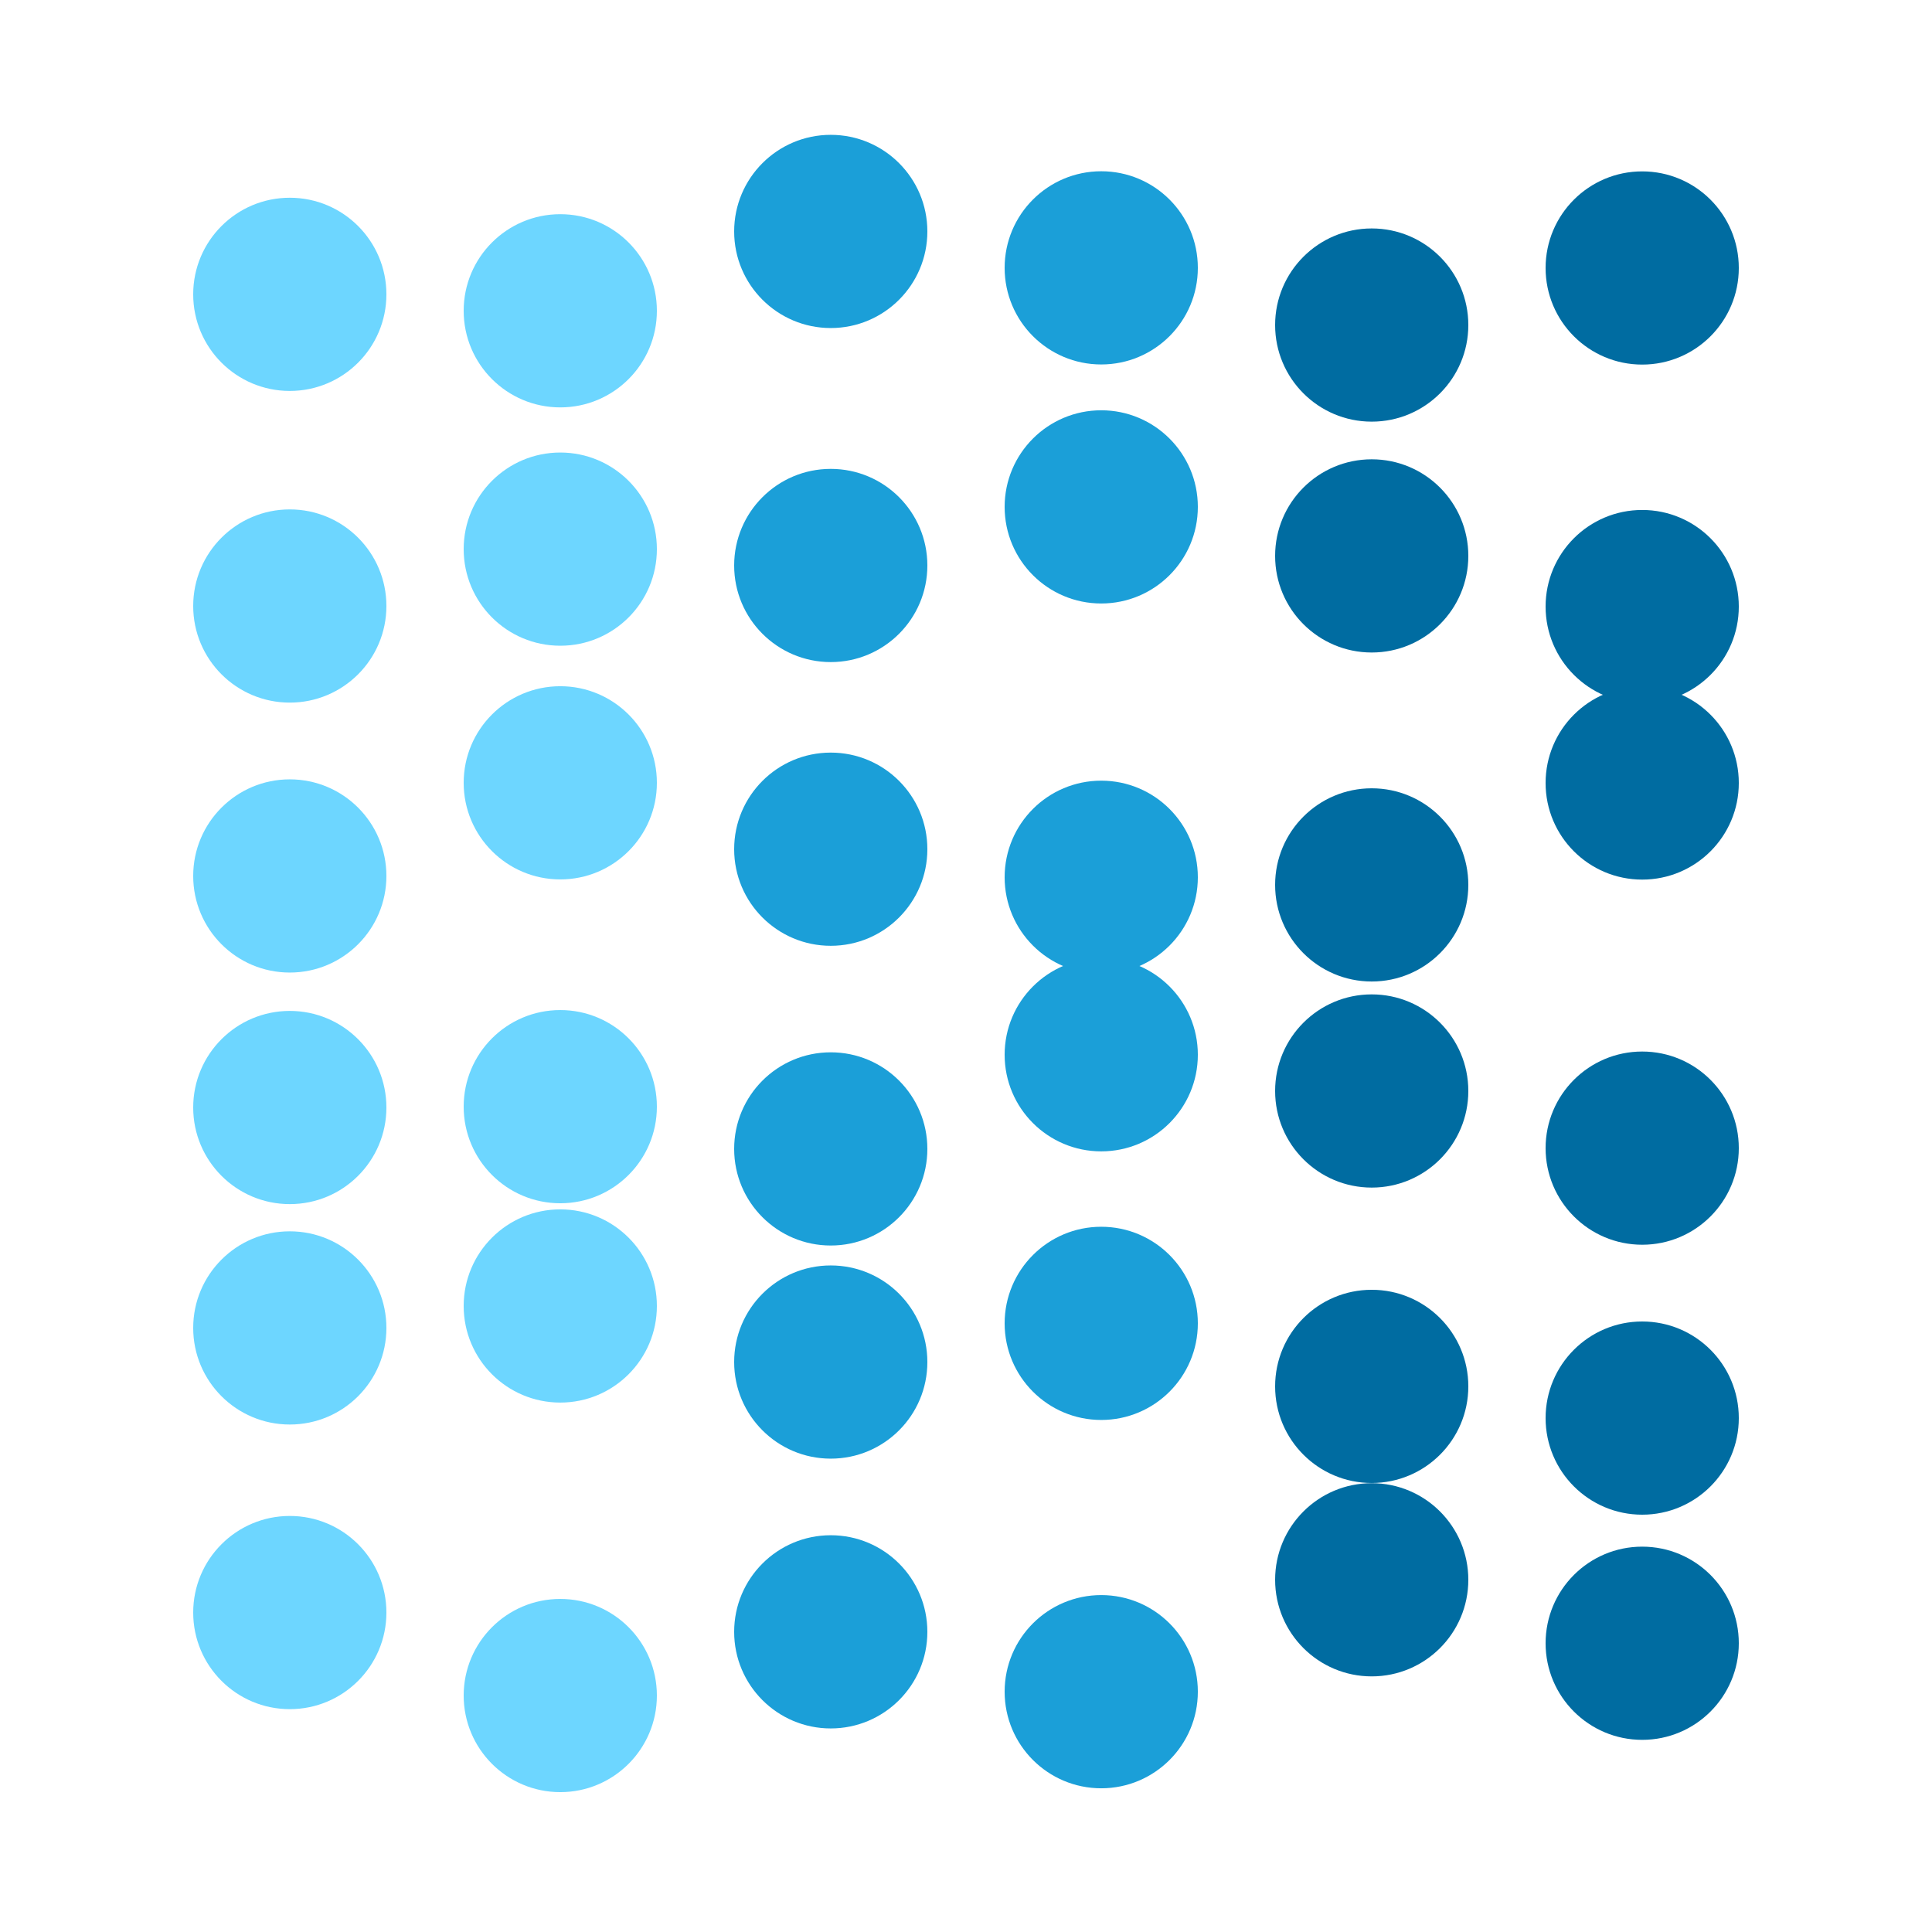
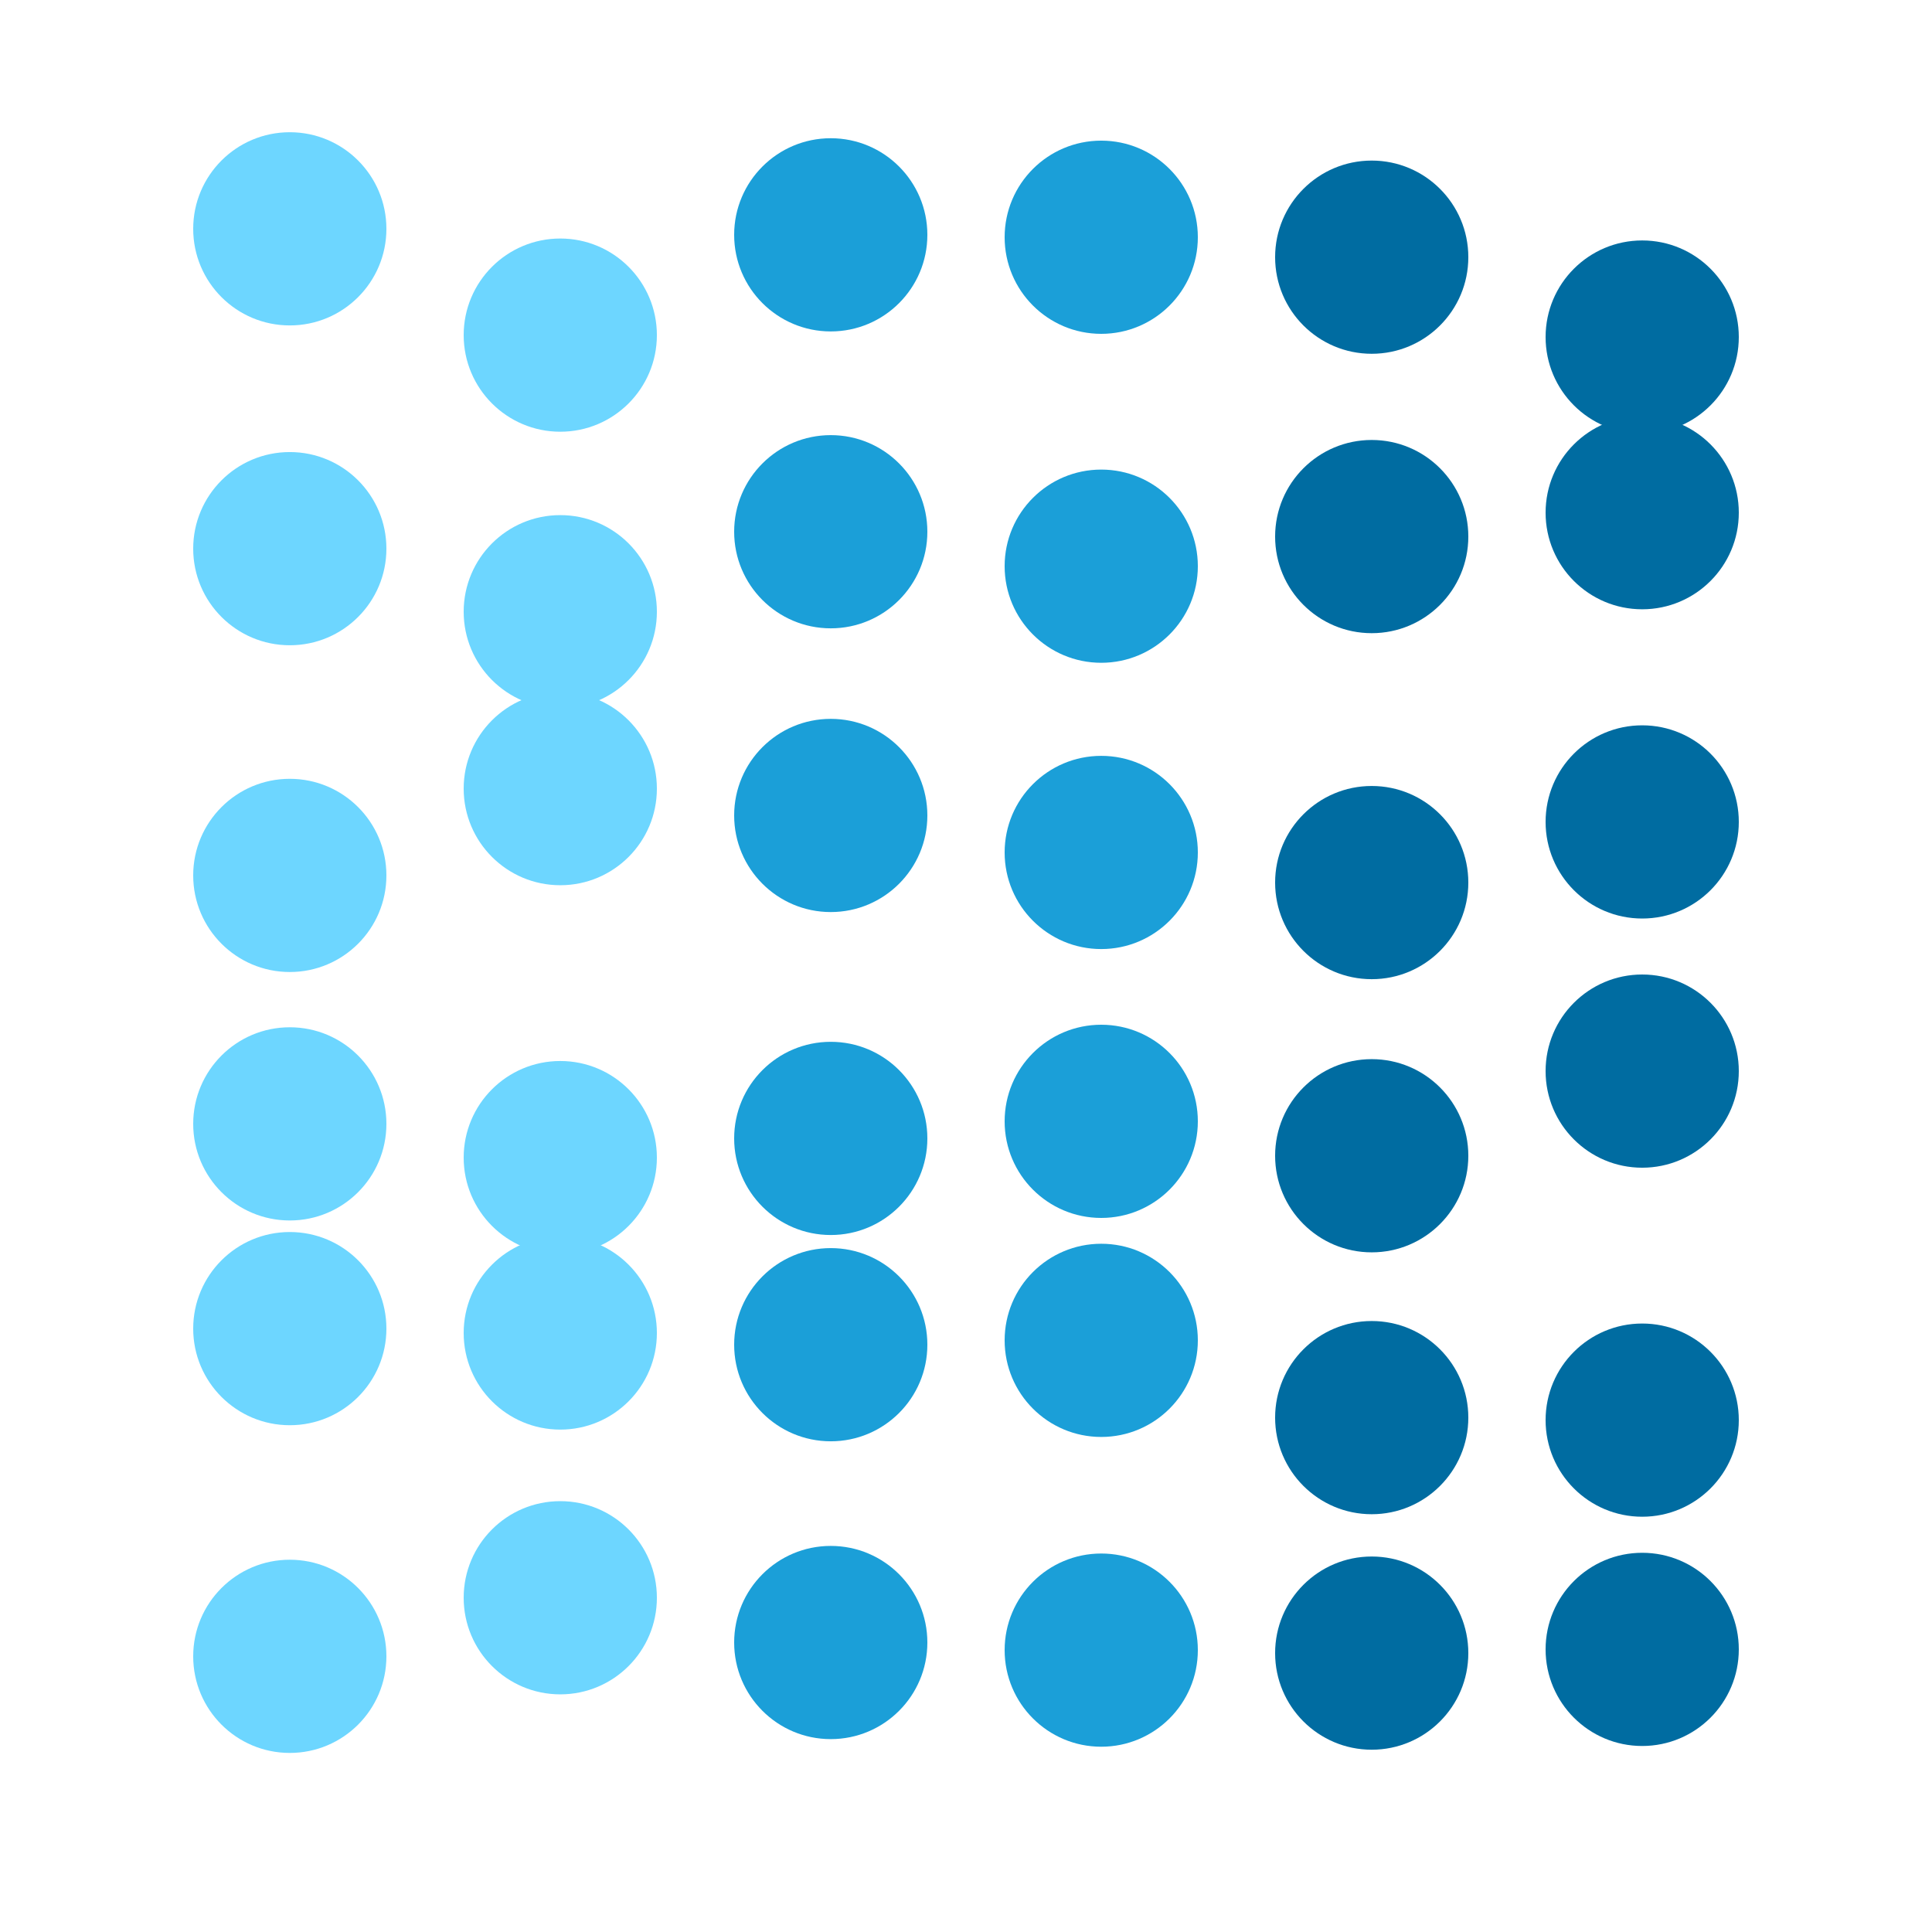
<svg xmlns="http://www.w3.org/2000/svg" baseProfile="full" height="250" version="1.1" width="250">
  <defs />
  <g transform=" rotate(0, 125, 125)">
    <rect fill="white" height="250" width="250" x="0" y="0" />
-     <ellipse cx="37.5" cy="38.088" fill="#6dd6ff" opacity="1" rx="12.5" ry="12.5" stroke-width="0" transform=" rotate(0, 37, 38)" />
-     <ellipse cx="72.5" cy="40.216" fill="#6dd6ff" opacity="1" rx="12.5" ry="12.5" stroke-width="0" transform=" rotate(0, 72, 40)" />
-     <ellipse cx="107.5" cy="29.948" fill="#1b9fd8" opacity="1" rx="12.5" ry="12.5" stroke-width="0" transform=" rotate(0, 107, 29)" />
-     <ellipse cx="142.5" cy="34.661" fill="#1b9fd8" opacity="1" rx="12.5" ry="12.5" stroke-width="0" transform=" rotate(0, 142, 34)" />
-     <ellipse cx="177.5" cy="42.061" fill="#006ca1" opacity="1" rx="12.5" ry="12.5" stroke-width="0" transform=" rotate(0, 177, 42)" />
-     <ellipse cx="212.5" cy="34.677" fill="#006ca1" opacity="1" rx="12.5" ry="12.5" stroke-width="0" transform=" rotate(0, 212, 34)" />
-     <ellipse cx="37.5" cy="78.417" fill="#6dd6ff" opacity="1" rx="12.5" ry="12.5" stroke-width="0" transform=" rotate(0, 37, 78)" />
-     <ellipse cx="72.5" cy="71.057" fill="#6dd6ff" opacity="1" rx="12.5" ry="12.5" stroke-width="0" transform=" rotate(0, 72, 71)" />
-     <ellipse cx="107.5" cy="73.173" fill="#1b9fd8" opacity="1" rx="12.5" ry="12.5" stroke-width="0" transform=" rotate(0, 107, 73)" />
-     <ellipse cx="142.5" cy="65.591" fill="#1b9fd8" opacity="1" rx="12.5" ry="12.5" stroke-width="0" transform=" rotate(0, 142, 65)" />
-     <ellipse cx="177.5" cy="71.934" fill="#006ca1" opacity="1" rx="12.5" ry="12.5" stroke-width="0" transform=" rotate(0, 177, 71)" />
-     <ellipse cx="212.5" cy="78.49" fill="#006ca1" opacity="1" rx="12.5" ry="12.5" stroke-width="0" transform=" rotate(0, 212, 78)" />
-     <ellipse cx="37.5" cy="113.348" fill="#6dd6ff" opacity="1" rx="12.5" ry="12.5" stroke-width="0" transform=" rotate(0, 37, 113)" />
-     <ellipse cx="72.5" cy="101.296" fill="#6dd6ff" opacity="1" rx="12.5" ry="12.5" stroke-width="0" transform=" rotate(0, 72, 101)" />
-     <ellipse cx="107.5" cy="109.886" fill="#1b9fd8" opacity="1" rx="12.5" ry="12.5" stroke-width="0" transform=" rotate(0, 107, 109)" />
-     <ellipse cx="142.5" cy="113.518" fill="#1b9fd8" opacity="1" rx="12.5" ry="12.5" stroke-width="0" transform=" rotate(0, 142, 113)" />
-     <ellipse cx="177.5" cy="114.506" fill="#006ca1" opacity="1" rx="12.5" ry="12.5" stroke-width="0" transform=" rotate(0, 177, 114)" />
-     <ellipse cx="212.5" cy="101.32" fill="#006ca1" opacity="1" rx="12.5" ry="12.5" stroke-width="0" transform=" rotate(0, 212, 101)" />
-     <ellipse cx="37.5" cy="143.312" fill="#6dd6ff" opacity="1" rx="12.5" ry="12.5" stroke-width="0" transform=" rotate(0, 37, 143)" />
-     <ellipse cx="72.5" cy="143.202" fill="#6dd6ff" opacity="1" rx="12.5" ry="12.5" stroke-width="0" transform=" rotate(0, 72, 143)" />
-     <ellipse cx="107.5" cy="148.669" fill="#1b9fd8" opacity="1" rx="12.5" ry="12.5" stroke-width="0" transform=" rotate(0, 107, 148)" />
-     <ellipse cx="142.5" cy="136.486" fill="#1b9fd8" opacity="1" rx="12.5" ry="12.5" stroke-width="0" transform=" rotate(0, 142, 136)" />
-     <ellipse cx="177.5" cy="141.173" fill="#006ca1" opacity="1" rx="12.5" ry="12.5" stroke-width="0" transform=" rotate(0, 177, 141)" />
-     <ellipse cx="212.5" cy="148.568" fill="#006ca1" opacity="1" rx="12.5" ry="12.5" stroke-width="0" transform=" rotate(0, 212, 148)" />
-     <ellipse cx="37.5" cy="171.833" fill="#6dd6ff" opacity="1" rx="12.5" ry="12.5" stroke-width="0" transform=" rotate(0, 37, 171)" />
-     <ellipse cx="72.5" cy="168.992" fill="#6dd6ff" opacity="1" rx="12.5" ry="12.5" stroke-width="0" transform=" rotate(0, 72, 168)" />
-     <ellipse cx="107.5" cy="176.248" fill="#1b9fd8" opacity="1" rx="12.5" ry="12.5" stroke-width="0" transform=" rotate(0, 107, 176)" />
-     <ellipse cx="142.5" cy="171.242" fill="#1b9fd8" opacity="1" rx="12.5" ry="12.5" stroke-width="0" transform=" rotate(0, 142, 171)" />
-     <ellipse cx="177.5" cy="179.398" fill="#006ca1" opacity="1" rx="12.5" ry="12.5" stroke-width="0" transform=" rotate(0, 177, 179)" />
-     <ellipse cx="212.5" cy="183.5" fill="#006ca1" opacity="1" rx="12.5" ry="12.5" stroke-width="0" transform=" rotate(0, 212, 183)" />
-     <ellipse cx="37.5" cy="208.664" fill="#6dd6ff" opacity="1" rx="12.5" ry="12.5" stroke-width="0" transform=" rotate(0, 37, 208)" />
-     <ellipse cx="72.5" cy="219.402" fill="#6dd6ff" opacity="1" rx="12.5" ry="12.5" stroke-width="0" transform=" rotate(0, 72, 219)" />
-     <ellipse cx="107.5" cy="211.159" fill="#1b9fd8" opacity="1" rx="12.5" ry="12.5" stroke-width="0" transform=" rotate(0, 107, 211)" />
-     <ellipse cx="142.5" cy="218.904" fill="#1b9fd8" opacity="1" rx="12.5" ry="12.5" stroke-width="0" transform=" rotate(0, 142, 218)" />
-     <ellipse cx="177.5" cy="204.423" fill="#006ca1" opacity="1" rx="12.5" ry="12.5" stroke-width="0" transform=" rotate(0, 177, 204)" />
-     <ellipse cx="212.5" cy="212.636" fill="#006ca1" opacity="1" rx="12.5" ry="12.5" stroke-width="0" transform=" rotate(0, 212, 212)" />
+     <ellipse cx="37.5" cy="29.61" fill="#6dd6ff" opacity="1" rx="12.5" ry="12.5" stroke-width="0" transform=" rotate(0, 37, 29)" />
+     <ellipse cx="72.5" cy="43.365" fill="#6dd6ff" opacity="1" rx="12.5" ry="12.5" stroke-width="0" transform=" rotate(0, 72, 43)" />
+     <ellipse cx="107.5" cy="30.387" fill="#1b9fd8" opacity="1" rx="12.5" ry="12.5" stroke-width="0" transform=" rotate(0, 107, 30)" />
+     <ellipse cx="142.5" cy="30.699" fill="#1b9fd8" opacity="1" rx="12.5" ry="12.5" stroke-width="0" transform=" rotate(0, 142, 30)" />
+     <ellipse cx="177.5" cy="33.279" fill="#006ca1" opacity="1" rx="12.5" ry="12.5" stroke-width="0" transform=" rotate(0, 177, 33)" />
+     <ellipse cx="212.5" cy="43.614" fill="#006ca1" opacity="1" rx="12.5" ry="12.5" stroke-width="0" transform=" rotate(0, 212, 43)" />
+     <ellipse cx="37.5" cy="70.996" fill="#6dd6ff" opacity="1" rx="12.5" ry="12.5" stroke-width="0" transform=" rotate(0, 37, 70)" />
+     <ellipse cx="72.5" cy="79.156" fill="#6dd6ff" opacity="1" rx="12.5" ry="12.5" stroke-width="0" transform=" rotate(0, 72, 79)" />
+     <ellipse cx="107.5" cy="68.806" fill="#1b9fd8" opacity="1" rx="12.5" ry="12.5" stroke-width="0" transform=" rotate(0, 107, 68)" />
+     <ellipse cx="142.5" cy="73.264" fill="#1b9fd8" opacity="1" rx="12.5" ry="12.5" stroke-width="0" transform=" rotate(0, 142, 73)" />
+     <ellipse cx="177.5" cy="69.433" fill="#006ca1" opacity="1" rx="12.5" ry="12.5" stroke-width="0" transform=" rotate(0, 177, 69)" />
+     <ellipse cx="212.5" cy="66.341" fill="#006ca1" opacity="1" rx="12.5" ry="12.5" stroke-width="0" transform=" rotate(0, 212, 66)" />
+     <ellipse cx="37.5" cy="113.278" fill="#6dd6ff" opacity="1" rx="12.5" ry="12.5" stroke-width="0" transform=" rotate(0, 37, 113)" />
+     <ellipse cx="72.5" cy="102.048" fill="#6dd6ff" opacity="1" rx="12.5" ry="12.5" stroke-width="0" transform=" rotate(0, 72, 102)" />
+     <ellipse cx="107.5" cy="105.52" fill="#1b9fd8" opacity="1" rx="12.5" ry="12.5" stroke-width="0" transform=" rotate(0, 107, 105)" />
+     <ellipse cx="142.5" cy="110.308" fill="#1b9fd8" opacity="1" rx="12.5" ry="12.5" stroke-width="0" transform=" rotate(0, 142, 110)" />
+     <ellipse cx="177.5" cy="114.206" fill="#006ca1" opacity="1" rx="12.5" ry="12.5" stroke-width="0" transform=" rotate(0, 177, 114)" />
+     <ellipse cx="212.5" cy="106.357" fill="#006ca1" opacity="1" rx="12.5" ry="12.5" stroke-width="0" transform=" rotate(0, 212, 106)" />
+     <ellipse cx="37.5" cy="145.429" fill="#6dd6ff" opacity="1" rx="12.5" ry="12.5" stroke-width="0" transform=" rotate(0, 37, 145)" />
+     <ellipse cx="72.5" cy="149.794" fill="#6dd6ff" opacity="1" rx="12.5" ry="12.5" stroke-width="0" transform=" rotate(0, 72, 149)" />
+     <ellipse cx="107.5" cy="147.31" fill="#1b9fd8" opacity="1" rx="12.5" ry="12.5" stroke-width="0" transform=" rotate(0, 107, 147)" />
+     <ellipse cx="142.5" cy="145.1" fill="#1b9fd8" opacity="1" rx="12.5" ry="12.5" stroke-width="0" transform=" rotate(0, 142, 145)" />
+     <ellipse cx="177.5" cy="149.553" fill="#006ca1" opacity="1" rx="12.5" ry="12.5" stroke-width="0" transform=" rotate(0, 177, 149)" />
+     <ellipse cx="212.5" cy="138.601" fill="#006ca1" opacity="1" rx="12.5" ry="12.5" stroke-width="0" transform=" rotate(0, 212, 138)" />
+     <ellipse cx="37.5" cy="171.923" fill="#6dd6ff" opacity="1" rx="12.5" ry="12.5" stroke-width="0" transform=" rotate(0, 37, 171)" />
+     <ellipse cx="72.5" cy="172.49" fill="#6dd6ff" opacity="1" rx="12.5" ry="12.5" stroke-width="0" transform=" rotate(0, 72, 172)" />
+     <ellipse cx="107.5" cy="174.004" fill="#1b9fd8" opacity="1" rx="12.5" ry="12.5" stroke-width="0" transform=" rotate(0, 107, 174)" />
+     <ellipse cx="142.5" cy="173.441" fill="#1b9fd8" opacity="1" rx="12.5" ry="12.5" stroke-width="0" transform=" rotate(0, 142, 173)" />
+     <ellipse cx="177.5" cy="183.44" fill="#006ca1" opacity="1" rx="12.5" ry="12.5" stroke-width="0" transform=" rotate(0, 177, 183)" />
+     <ellipse cx="212.5" cy="183.764" fill="#006ca1" opacity="1" rx="12.5" ry="12.5" stroke-width="0" transform=" rotate(0, 212, 183)" />
+     <ellipse cx="37.5" cy="214.328" fill="#6dd6ff" opacity="1" rx="12.5" ry="12.5" stroke-width="0" transform=" rotate(0, 37, 214)" />
+     <ellipse cx="72.5" cy="206.749" fill="#6dd6ff" opacity="1" rx="12.5" ry="12.5" stroke-width="0" transform=" rotate(0, 72, 206)" />
+     <ellipse cx="107.5" cy="212.541" fill="#1b9fd8" opacity="1" rx="12.5" ry="12.5" stroke-width="0" transform=" rotate(0, 107, 212)" />
+     <ellipse cx="142.5" cy="213.525" fill="#1b9fd8" opacity="1" rx="12.5" ry="12.5" stroke-width="0" transform=" rotate(0, 142, 213)" />
+     <ellipse cx="177.5" cy="213.912" fill="#006ca1" opacity="1" rx="12.5" ry="12.5" stroke-width="0" transform=" rotate(0, 177, 213)" />
+     <ellipse cx="212.5" cy="213.43" fill="#006ca1" opacity="1" rx="12.5" ry="12.5" stroke-width="0" transform=" rotate(0, 212, 213)" />
  </g>
</svg>
